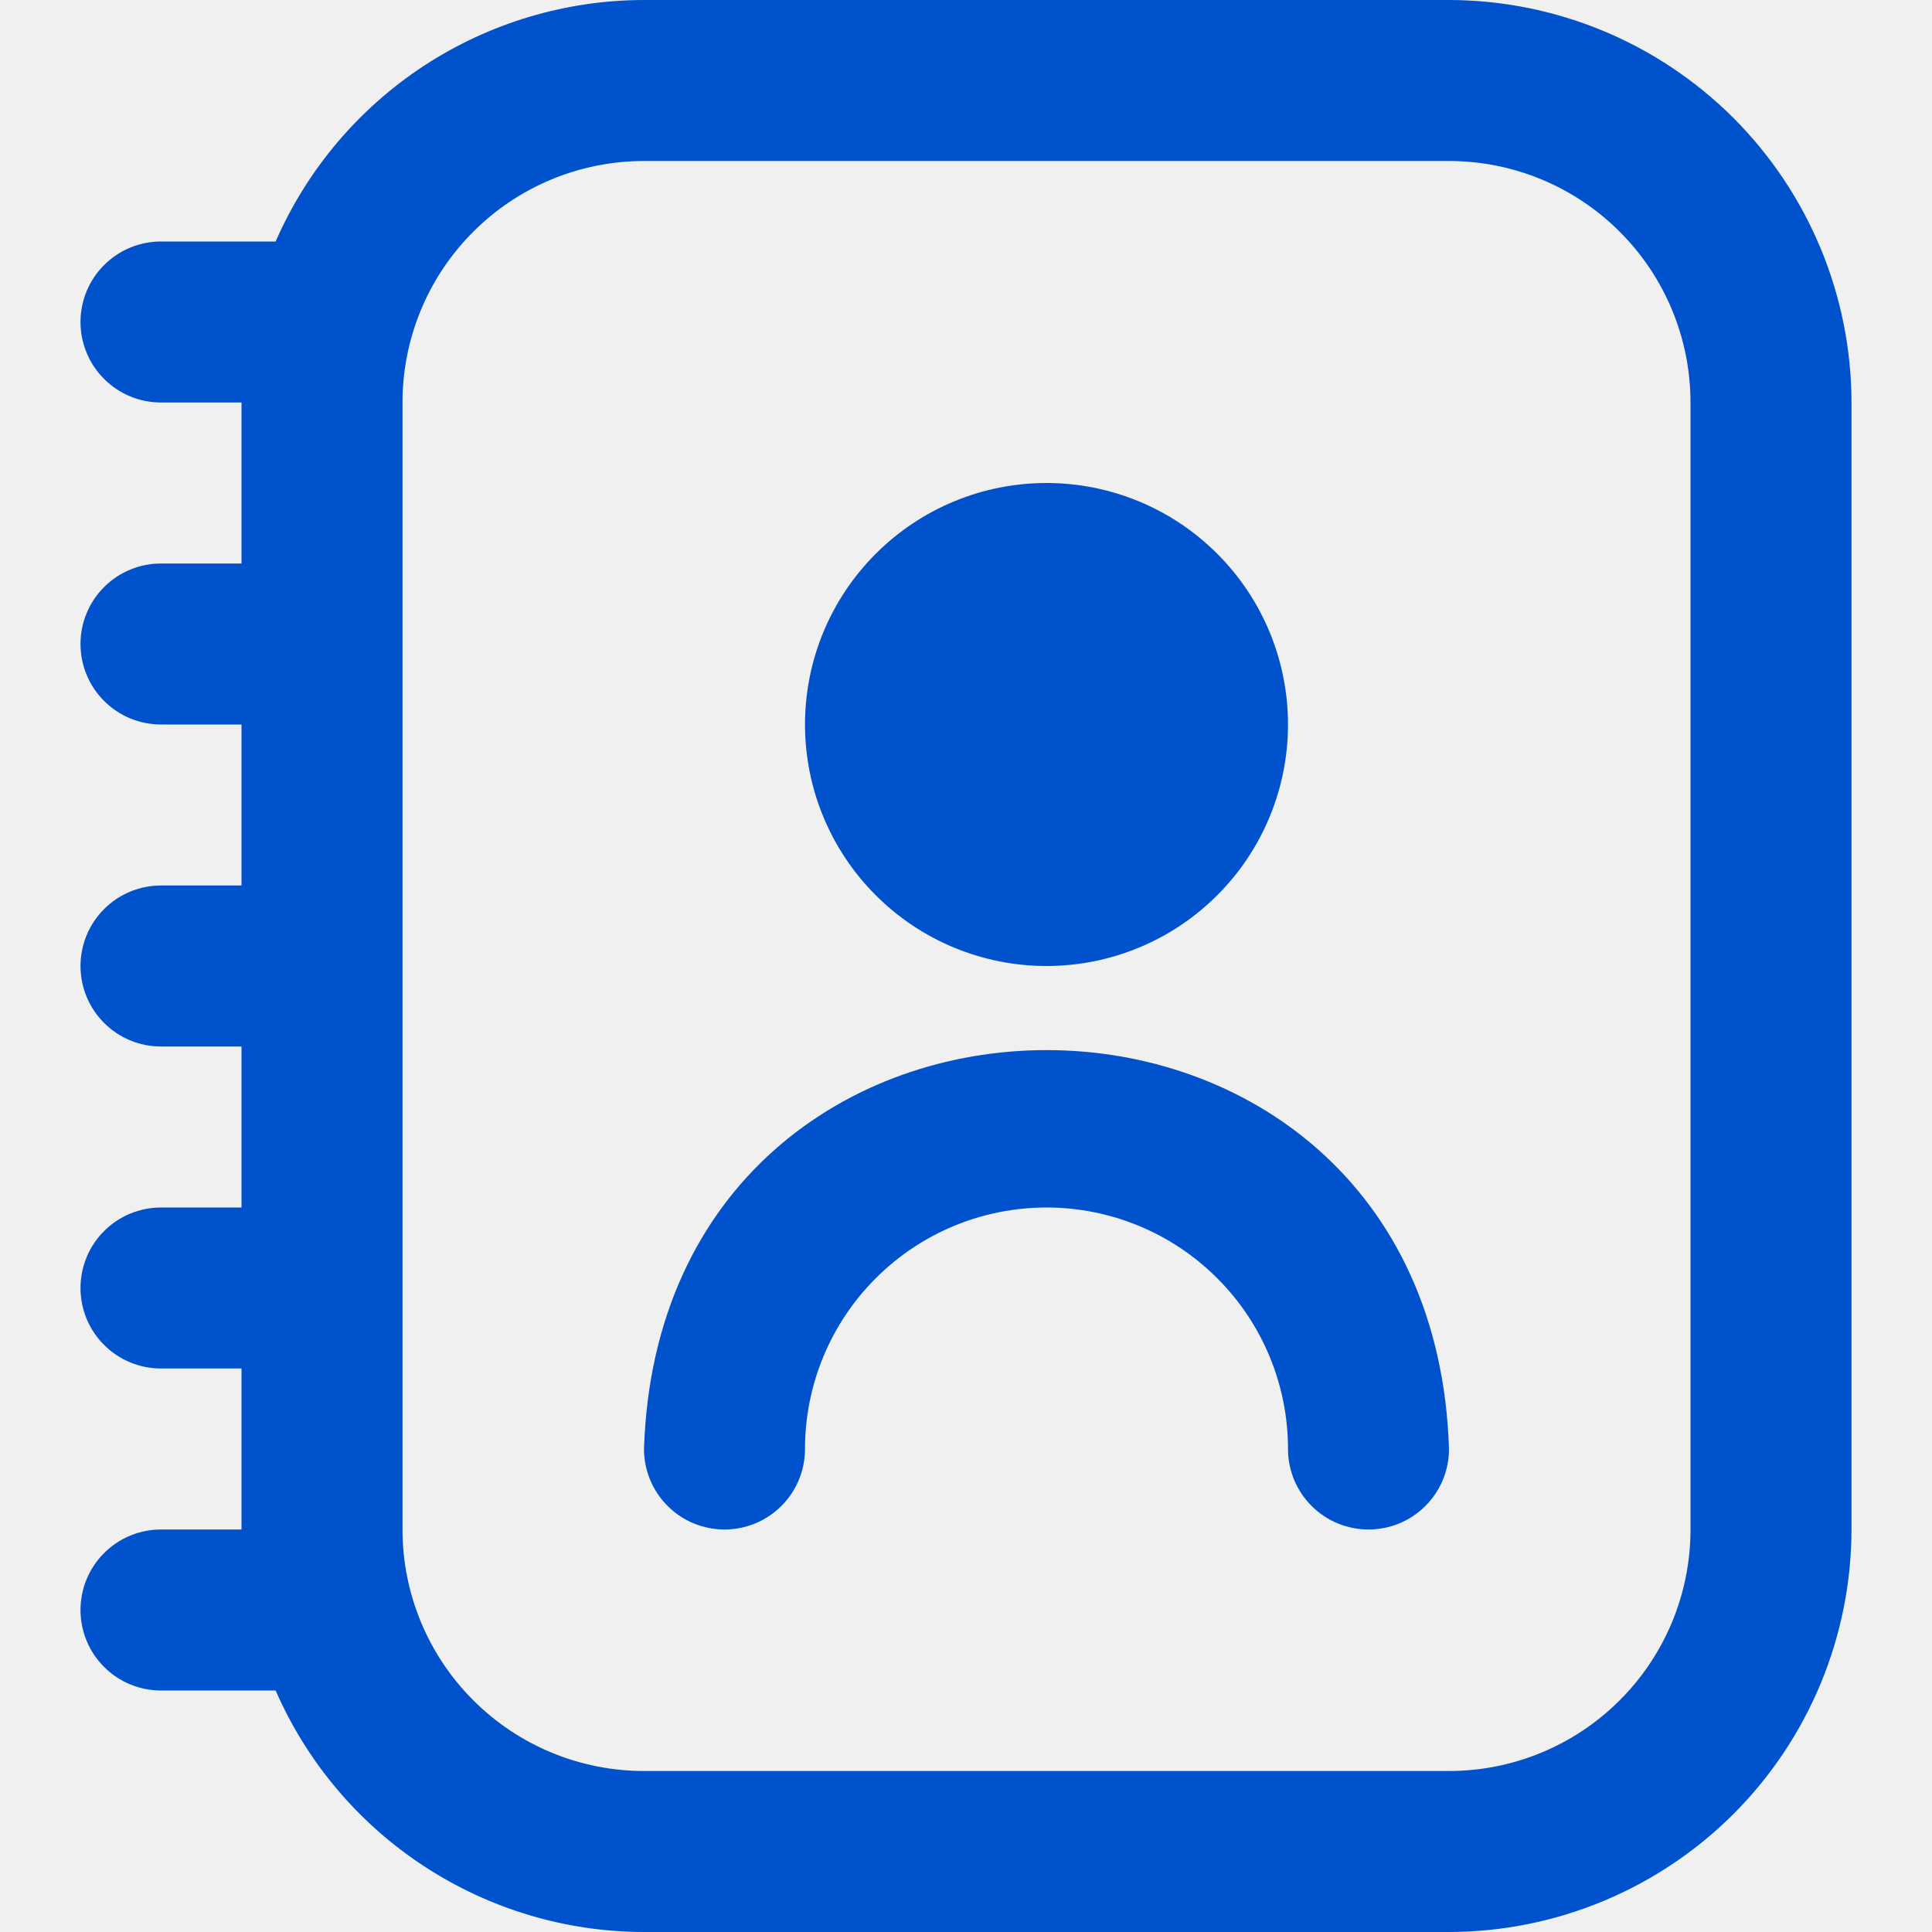
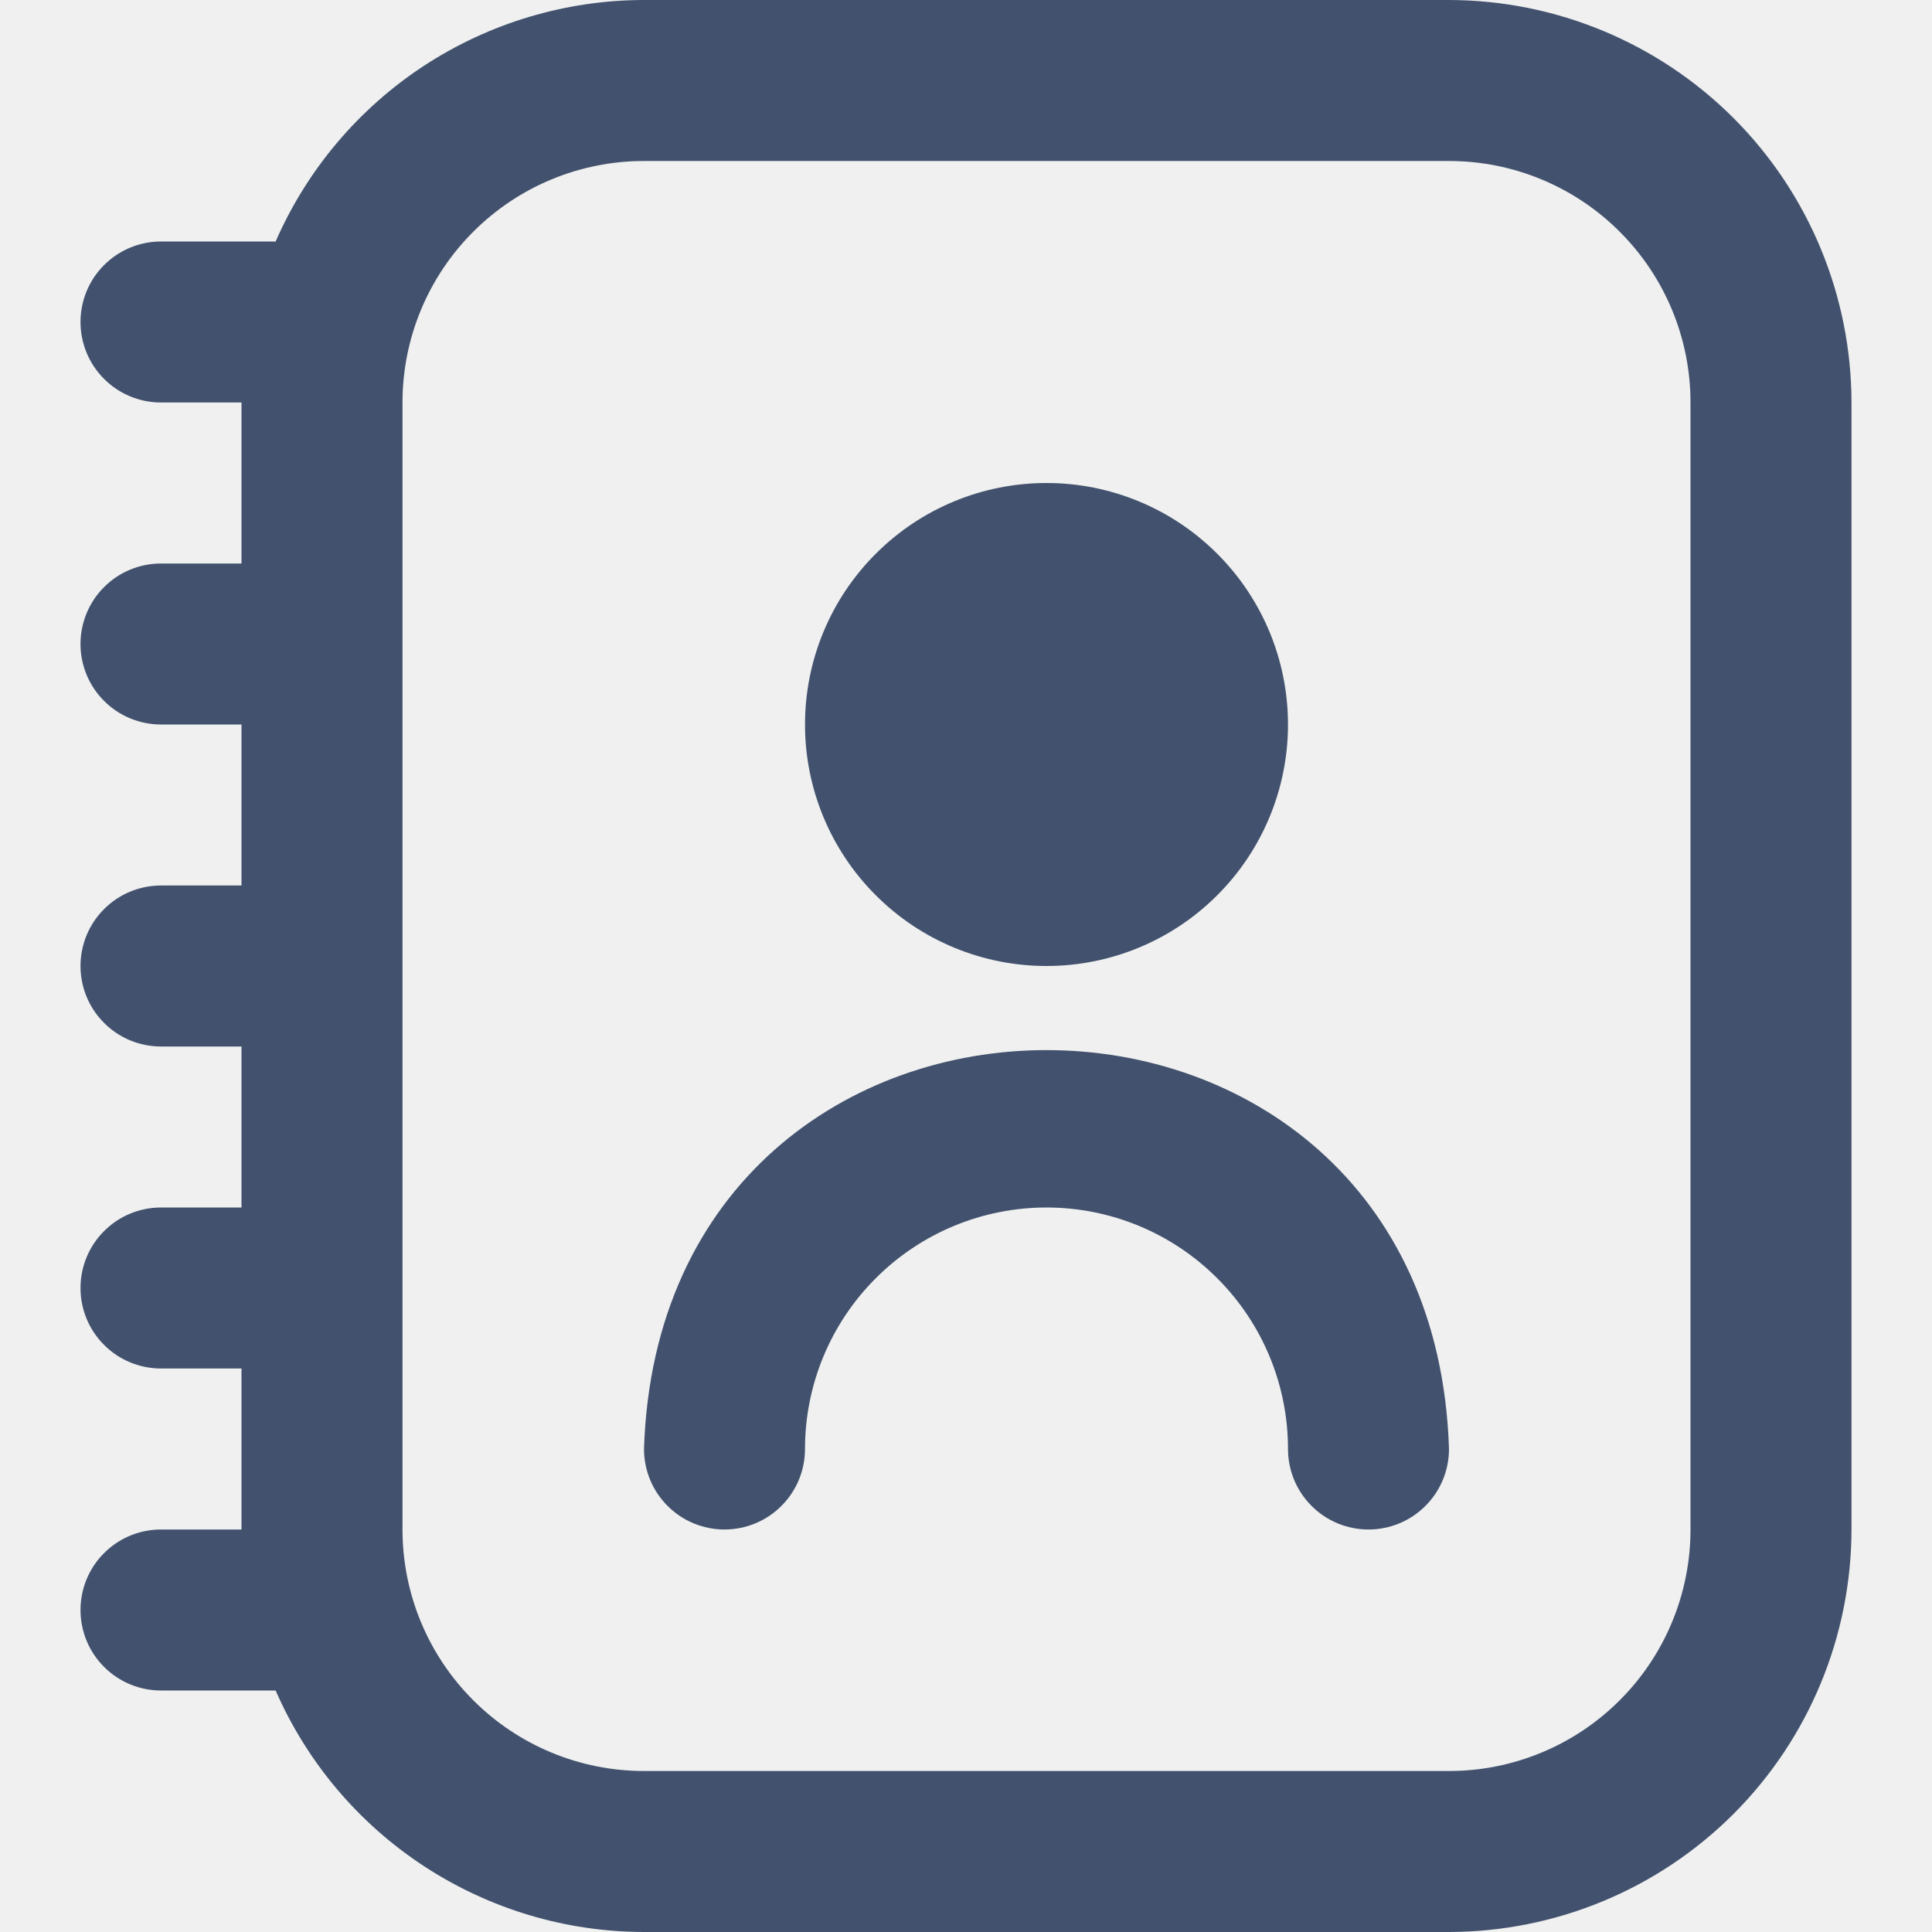
<svg xmlns="http://www.w3.org/2000/svg" width="24" height="24" viewBox="0 0 24 24" fill="none">
-   <g id="Icons" clip-path="url(#clip0_1074_1548)">
-     <path id="Vector" d="M18 0H8C7.028 0.001 6.078 0.286 5.265 0.818C4.453 1.351 3.813 2.109 3.424 3H2C1.735 3 1.48 3.105 1.293 3.293C1.105 3.48 1 3.735 1 4C1 4.265 1.105 4.52 1.293 4.707C1.48 4.895 1.735 5 2 5H3V7H2C1.735 7 1.48 7.105 1.293 7.293C1.105 7.48 1 7.735 1 8C1 8.265 1.105 8.52 1.293 8.707C1.48 8.895 1.735 9 2 9H3V11H2C1.735 11 1.48 11.105 1.293 11.293C1.105 11.48 1 11.735 1 12C1 12.265 1.105 12.52 1.293 12.707C1.48 12.895 1.735 13 2 13H3V15H2C1.735 15 1.48 15.105 1.293 15.293C1.105 15.48 1 15.735 1 16C1 16.265 1.105 16.52 1.293 16.707C1.48 16.895 1.735 17 2 17H3V19H2C1.735 19 1.48 19.105 1.293 19.293C1.105 19.48 1 19.735 1 20C1 20.265 1.105 20.52 1.293 20.707C1.48 20.895 1.735 21 2 21H3.424C3.813 21.891 4.453 22.649 5.265 23.181C6.078 23.714 7.028 23.999 8 24H18C19.326 23.998 20.596 23.471 21.534 22.534C22.471 21.596 22.998 20.326 23 19V5C22.998 3.674 22.471 2.404 21.534 1.466C20.596 0.529 19.326 0.002 18 0V0ZM21 19C21 19.796 20.684 20.559 20.121 21.121C19.559 21.684 18.796 22 18 22H8C7.204 22 6.441 21.684 5.879 21.121C5.316 20.559 5 19.796 5 19V5C5 4.204 5.316 3.441 5.879 2.879C6.441 2.316 7.204 2 8 2H18C18.796 2 19.559 2.316 20.121 2.879C20.684 3.441 21 4.204 21 5V19ZM13 12C13.796 12 14.559 11.684 15.121 11.121C15.684 10.559 16 9.796 16 9C16 8.204 15.684 7.441 15.121 6.879C14.559 6.316 13.796 6 13 6C12.204 6 11.441 6.316 10.879 6.879C10.316 7.441 10 8.204 10 9C10 9.796 10.316 10.559 10.879 11.121C11.441 11.684 12.204 12 13 12ZM18 18C18 18.265 17.895 18.52 17.707 18.707C17.52 18.895 17.265 19 17 19C16.735 19 16.48 18.895 16.293 18.707C16.105 18.52 16 18.265 16 18C16 17.204 15.684 16.441 15.121 15.879C14.559 15.316 13.796 15 13 15C12.204 15 11.441 15.316 10.879 15.879C10.316 16.441 10 17.204 10 18C10 18.265 9.895 18.52 9.707 18.707C9.52 18.895 9.265 19 9 19C8.735 19 8.48 18.895 8.293 18.707C8.105 18.52 8 18.265 8 18C8.211 11.392 17.791 11.394 18 18Z" fill="#0052CC" />
+   <g clip-path="url(#clip0_1181_826)">
+     <path d="M18 0H8C7.028 0.001 6.078 0.286 5.265 0.818C4.453 1.351 3.813 2.109 3.424 3H2C1.735 3 1.48 3.105 1.293 3.293C1.105 3.48 1 3.735 1 4C1 4.265 1.105 4.52 1.293 4.707C1.48 4.895 1.735 5 2 5H3V7H2C1.735 7 1.48 7.105 1.293 7.293C1.105 7.48 1 7.735 1 8C1 8.265 1.105 8.52 1.293 8.707C1.48 8.895 1.735 9 2 9H3V11H2C1.735 11 1.48 11.105 1.293 11.293C1.105 11.48 1 11.735 1 12C1 12.265 1.105 12.52 1.293 12.707C1.48 12.895 1.735 13 2 13H3V15H2C1.735 15 1.48 15.105 1.293 15.293C1.105 15.48 1 15.735 1 16C1 16.265 1.105 16.52 1.293 16.707C1.48 16.895 1.735 17 2 17H3V19H2C1.735 19 1.48 19.105 1.293 19.293C1.105 19.48 1 19.735 1 20C1 20.265 1.105 20.52 1.293 20.707C1.48 20.895 1.735 21 2 21H3.424C3.813 21.891 4.453 22.649 5.265 23.181C6.078 23.714 7.028 23.999 8 24H18C19.326 23.998 20.596 23.471 21.534 22.534C22.471 21.596 22.998 20.326 23 19V5C22.998 3.674 22.471 2.404 21.534 1.466C20.596 0.529 19.326 0.002 18 0V0ZM21 19C21 19.796 20.684 20.559 20.121 21.121C19.559 21.684 18.796 22 18 22H8C7.204 22 6.441 21.684 5.879 21.121C5.316 20.559 5 19.796 5 19V5C5 4.204 5.316 3.441 5.879 2.879C6.441 2.316 7.204 2 8 2H18C18.796 2 19.559 2.316 20.121 2.879C20.684 3.441 21 4.204 21 5V19ZM13 12C13.796 12 14.559 11.684 15.121 11.121C15.684 10.559 16 9.796 16 9C16 8.204 15.684 7.441 15.121 6.879C14.559 6.316 13.796 6 13 6C12.204 6 11.441 6.316 10.879 6.879C10.316 7.441 10 8.204 10 9C10 9.796 10.316 10.559 10.879 11.121C11.441 11.684 12.204 12 13 12ZM18 18C18 18.265 17.895 18.52 17.707 18.707C17.52 18.895 17.265 19 17 19C16.735 19 16.48 18.895 16.293 18.707C16.105 18.52 16 18.265 16 18C16 17.204 15.684 16.441 15.121 15.879C14.559 15.316 13.796 15 13 15C12.204 15 11.441 15.316 10.879 15.879C10.316 16.441 10 17.204 10 18C10 18.265 9.895 18.52 9.707 18.707C9.52 18.895 9.265 19 9 19C8.735 19 8.48 18.895 8.293 18.707C8.105 18.52 8 18.265 8 18C8.211 11.392 17.791 11.394 18 18Z" fill="#42526E" />
  </g>
  <defs>
-     <clipPath id="clip0_1074_1548">
+     <clipPath id="clip0_1181_826">
      <rect width="24" height="24" fill="white" />
    </clipPath>
  </defs>
</svg>
